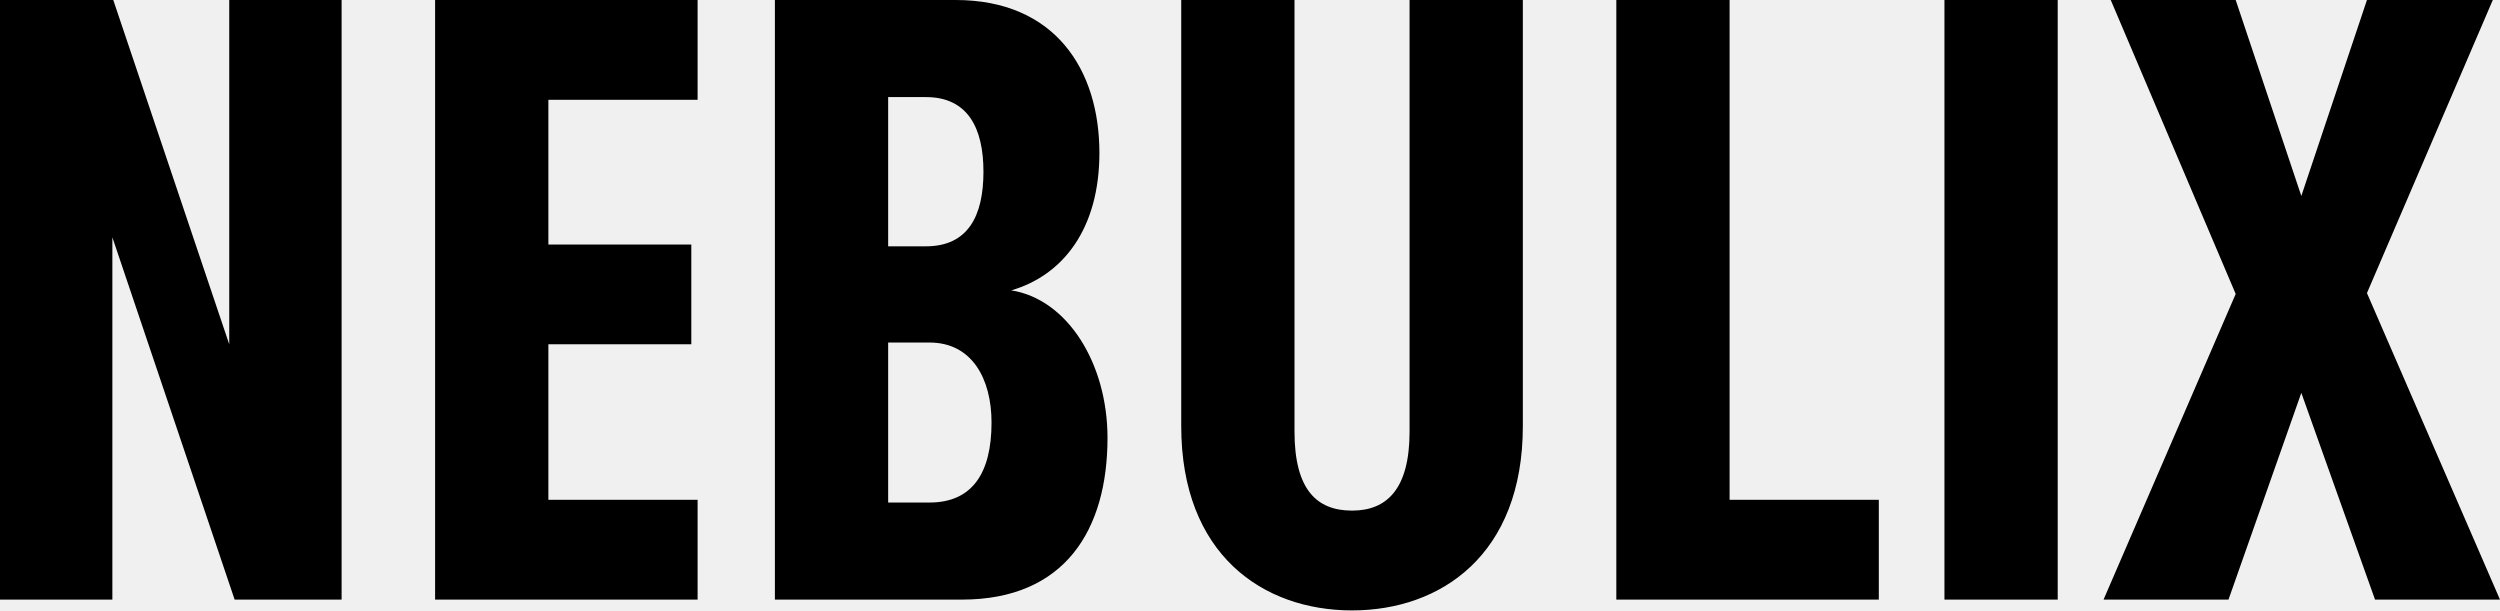
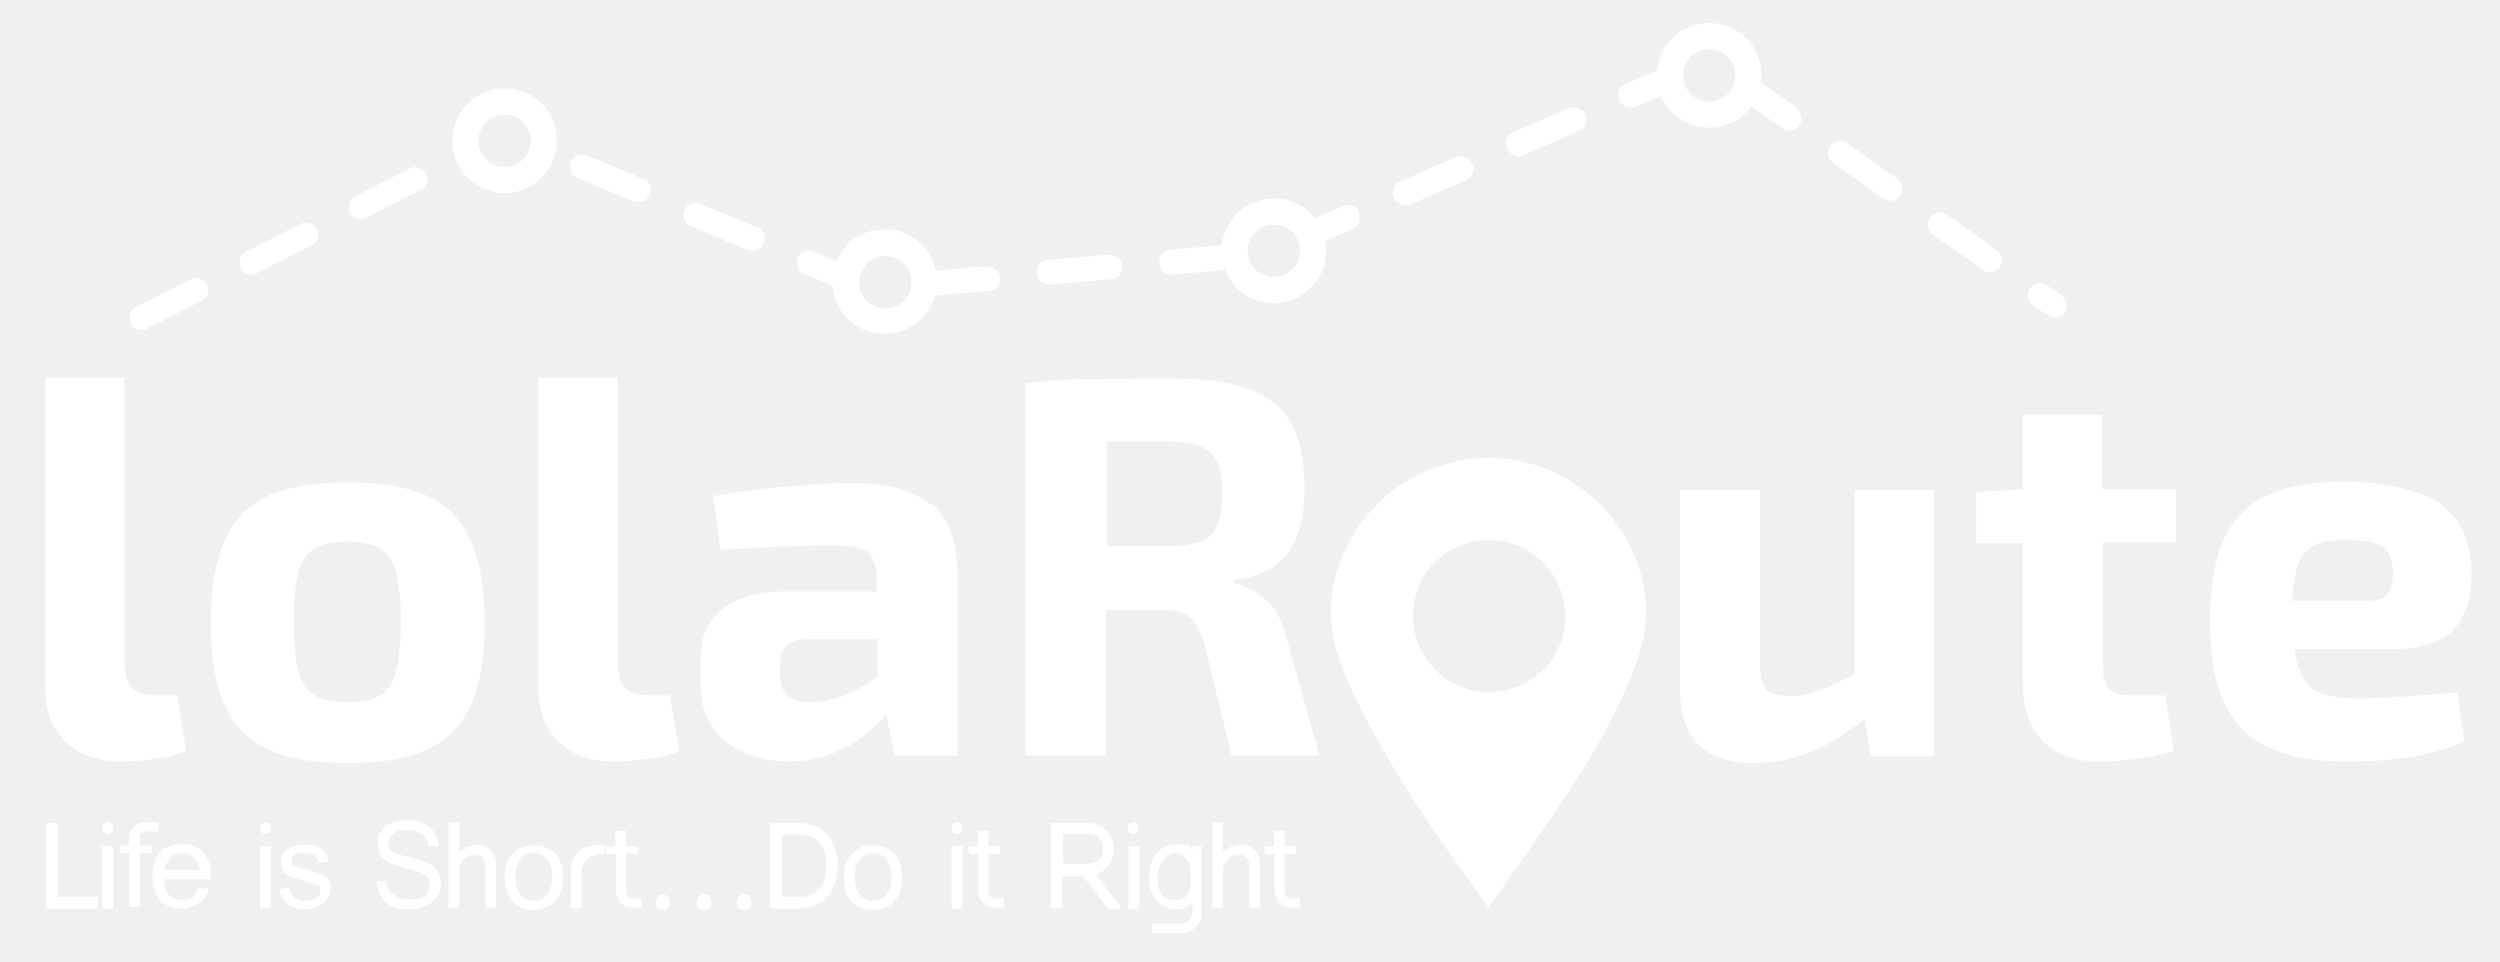
- <svg xmlns="http://www.w3.org/2000/svg" xml:space="preserve" style="enable-background:new 0 0 1164.06 284.21" viewBox="0 0 1164.06 284.21">
-   <path d="M109.25 279.19 52.32 110.5v168.69H0V0h52.74l54 160.32V0h52.32v279.19h-49.81zm93.34 0V0h122.23v46.46h-69.48v67.39h66.55v46.46h-66.55v72.41h69.48v46.46H202.59zm158.22 0V0h84.13c46.46 0 66.97 32.65 66.97 71.16 0 35.16-16.74 56.93-41.02 64.04 26.37 4.19 44.79 34.32 44.79 68.65 0 42.7-19.67 75.34-67.81 75.34h-87.06zm52.74-164.5h17.58c19.67 0 26.79-14.23 26.79-34.74 0-20.09-7.12-34.74-26.79-34.74h-17.58v69.48zm0 119.3h19.25c19.67 0 28.88-13.39 28.88-37.25 0-20.51-9.21-37.25-28.88-37.25h-19.25v74.5zM550.01 0h52.74v200.92c0 27.21 10.46 36.83 26.79 36.83 15.91 0 26.79-9.63 26.79-36.83V0h52.74v198.41c0 59.86-38.09 85.81-79.53 85.81s-79.53-25.95-79.53-85.81V0zM752.6 279.19V0h52.74v232.73h69.48v46.46H752.6zm152.78 0V0h52.74v279.19h-52.74zm200.49 0-34.32-96.27-33.91 96.27h-58.18l61.53-142.32L982.81 0h58.18l30.56 91.25L1102.11 0h58.6l-58.6 136.46 61.95 142.74h-58.19z" fill="currentColor" />
+ <svg xmlns="http://www.w3.org/2000/svg" id="Capa_1" version="1.1" viewBox="0 0 325 125">
+   <defs>
+     <style>
+       .st0 {
+         fill: #fff;
+       }
+     </style>
+   </defs>
+   <polygon class="st0" points="6 107 6 118.1 12.7 118.1 12.7 116.6 7.5 116.6 7.5 107 6 107" />
+   <g fill="currentColor">
+     <path class="st0" d="M14.7,107.6h0c0,.5-.3.8-.7.8s-.7-.3-.7-.7h0c0-.5.3-.8.7-.8s.7.3.7.7M13.3,110h1.4v8.1h-1.4v-8.1Z" />
+     <path class="st0" d="M18.2,108.9v1h1.5v1h-1.5v7h-1.4v-7h-1.2v-1h1.2v-.9c0-1.2,1-2.1,2.1-2.1h1.7v1.2h-1.7c-.5,0-.8.4-.8.8" />
+     <path class="st0" d="M27.4,114.3h-6.1c0,1.4.7,2.7,2.3,2.7s1.7-.6,2.1-1.5h1.5c-.4,1.6-1.9,2.6-3.6,2.6-2.6,0-3.8-1.8-3.8-4.2s1.2-4.2,3.8-4.2,3.8,1.8,3.8,4.1,0,.3,0,.5M26,113.1c-.2-1.2-1-2.2-2.3-2.2s-2.1,1-2.3,2.2h4.6Z" />
+     <path class="st0" d="M35.2,107.6h0c0,.5-.3.8-.7.8s-.7-.3-.7-.7h0c0-.5.3-.8.7-.8s.7.3.7.7M33.8,110h1.4v8.1h-1.4v-8.1Z" />
+     <path class="st0" d="M42.9,115.6c0,1.7-1.7,2.6-3.2,2.6s-3.1-.7-3.4-2.6l1.3-.2c.2,1.2.9,1.7,2.1,1.7s1.9-.3,1.9-1.3-.1-.5-.4-.7c-.2-.1-.6-.3-1.4-.5-1-.3-1.7-.5-2.1-.6-.7-.3-1.2-1-1.2-1.9,0-1.6,1.5-2.3,3-2.3s2.2.2,2.7,1c.2.3.4.7.5,1.2l-1.3.2c-.1-1-.8-1.3-1.8-1.3s-1.7.1-1.7,1,.3.7.7.8c.1,0,.5.2,1.2.3,1,.3,1.6.5,2,.6.8.4,1.2,1,1.2,1.9" />
+     <path class="st0" d="M57.3,114.9c0,2.1-1.9,3.3-3.9,3.3s-1.7-.1-2.4-.4c-1.3-.6-2-1.9-2.1-3.3h1.3c.2,1.6,1.3,2.4,3.1,2.4s1.8-.2,2.3-.9c.2-.3.3-.6.3-1,0-.9-.5-1.3-1.2-1.6-.3-.1-1.1-.3-2.1-.6-1.7-.4-3.5-1-3.5-3.1s.2-1.1.5-1.6c.7-1.2,2.1-1.5,3.4-1.5,2.1,0,3.9,1.1,4,3.4h-1.3c-.2-1.4-1.2-2.1-2.7-2.1s-1.6.2-1.9.5c-.4.3-.6.7-.6,1.2s.1.7.4,1c.3.3,1,.5,2.1.8,1.1.3,2.1.5,2.5.7,1.1.5,1.8,1.5,1.8,2.7" />
+     <path class="st0" d="M64.5,112.3v5.7h-1.4v-5.6c0-.8-.6-1.3-1.4-1.3-1.3,0-2,1.2-2,2v4.9h-1.4v-11.1h1.4v3.9s.9-1,2.3-1,2.5,1,2.5,2.5" />
+     <path class="st0" d="M73.2,113.9c0,1-.2,1.9-.5,2.5-.7,1.2-1.9,1.9-3.3,1.9-2.6,0-3.8-1.8-3.8-4.2s1.2-4.2,3.8-4.2,3.8,1.8,3.8,4.1M71.8,113.9c0-1.5-.7-3-2.4-3s-2.4,1.6-2.4,3.1.6,3.1,2.4,3.1,2.4-1.6,2.4-3.1" />
+     <path class="st0" d="M78.6,109.7v1.3c-.9,0-3,.3-3,2.5v4.6h-1.4v-4.7c0-3.2,2.3-3.6,4.4-3.6" />
+     <path class="st0" d="M83.4,116.8v1.2h-1.2c-1.2,0-2.1-1-2.1-2.1v-4.9h-1.3v-1h1.2v-2h1.4v2h1.5v1h-1.5v5c0,.5.4.8.8.8h1.2Z" />
+     <path class="st0" d="M85.3,117.3c0-.6.4-1,.9-1s.9.4.9,1-.4,1-.9,1-1-.4-.9-1M90.6,117.3c0-.6.4-1,1-1s.9.4.9,1c0,.6-.4,1-1,1s-1-.4-.9-1M95.8,117.3c0-.6.4-1,1-1s.9.4.9,1-.4,1-1,1-.9-.4-.9-1" />
+     <path class="st0" d="M108.9,112.5c0,3.3-1.7,5.6-5.2,5.6h-3.6v-11.1h3.6c3.6,0,5.2,2.5,5.2,5.5M107.4,112.5c0-2.2-.8-4-3.6-4h-2.1v8.1h2.1c2.7,0,3.6-1.7,3.6-4.1" />
+     <path class="st0" d="M117.3,113.9c0,1-.2,1.9-.5,2.5-.7,1.2-1.9,1.9-3.3,1.9-2.6,0-3.8-1.8-3.8-4.2s1.2-4.2,3.8-4.2,3.8,1.8,3.8,4.1M115.9,113.9c0-1.5-.7-3-2.4-3s-2.4,1.6-2.4,3.1.6,3.1,2.4,3.1,2.4-1.6,2.4-3.1" />
+     <path class="st0" d="M125.1,107.6h0c0,.5-.3.8-.7.8s-.7-.3-.7-.7h0c0-.5.3-.8.7-.8s.7.3.7.7M123.7,110h1.4v8.1h-1.4v-8.1Z" />
+     <path class="st0" d="M130.5,116.8v1.2h-1.2c-1.2,0-2.1-1-2.1-2.1v-4.9h-1.3v-1h1.2v-2h1.4v2h1.5v1h-1.5v5c0,.5.4.8.8.8h1.2Z" />
+     <path class="st0" d="M145.9,118.1h-1.9l-3.2-4.2h-2.7v4.2h-1.5v-11.1h4.9c1.8,0,3.3,1.5,3.3,3.3v.2c0,1.5-1,2.7-2.3,3.2l3.3,4.4ZM141.6,112.3c1,0,1.8-.8,1.8-1.8v-.3c0-1-.8-1.8-1.8-1.8h-3.4v3.9h3.4Z" />
+     <path class="st0" d="M148,107.6h0c0,.5-.3.8-.7.8s-.7-.3-.7-.7h0c0-.5.3-.8.7-.8s.7.3.7.7M146.7,110h1.4v8.1h-1.4v-8.1Z" />
+     <path class="st0" d="M156.2,110v8.7c0,1.4-1.2,2.6-2.6,2.6h-3.9v-1.2h3.8c.8,0,1.5-.7,1.5-1.5v-1.2c-.5.5-1.1.8-2,.8s-1.7-.3-2.4-.9c-.8-.7-1.2-1.8-1.2-3.3,0-2.3,1.1-4.2,3.6-4.2s1.5.3,2,.8v-.6h1.4ZM154.8,113.3c0-.9-.7-2.4-2-2.4s-2.3,1.6-2.3,3,.3,3.1,2.2,3.1,2.1-1.2,2.1-2.5v-1.2Z" />
+     <path class="st0" d="M163.8,112.3v5.7h-1.4v-5.6c0-.8-.6-1.3-1.4-1.3-1.3,0-2,1.2-2,2v4.9h-1.4v-11.1h1.4v3.9s.9-1,2.3-1,2.5,1,2.5,2.5" />
+     <path class="st0" d="M169,116.8v1.2h-1.2c-1.2,0-2.1-1-2.1-2.1v-4.9h-1.3v-1h1.2v-2h1.4v2h1.5v1h-1.5v5c0,.5.4.8.8.8h1.2Z" />
+     <path class="st0" d="M110.5,34.7l-4.7-2c-.8-.3-1.8,0-2.1.8-.3.8,0,1.8.8,2.1l5.7,2.4c-.3-1.1-.2-2.3.2-3.4" />
+     <path class="st0" d="M98.5,29.6l-7.4-3.1c-.8-.3-1.8,0-2.1.8-.3.8,0,1.8.8,2.1l7.4,3.1c.2,0,.4.1.6.1.6,0,1.2-.4,1.5-1,.3-.8,0-1.8-.8-2.1" />
+     <path class="st0" d="M144.2,33.1l-8,.7c-.9,0-1.5.9-1.4,1.7,0,.8.8,1.5,1.6,1.5s0,0,.1,0l8-.7c.9,0,1.5-.9,1.4-1.7,0-.9-.9-1.5-1.7-1.4" />
+     <path class="st0" d="M83.7,23.3l-7.4-3.1c-.8-.3-1.8,0-2.1.8-.3.8,0,1.8.8,2.1l7.4,3.1c.2,0,.4.1.6.1.6,0,1.2-.4,1.5-1,.3-.8,0-1.8-.8-2.1" />
+     <path class="st0" d="M128.3,34.6l-8,.7c-.3,0-.5.1-.7.2.2.9.2,1.8,0,2.7.3.2.6.3.9.3s0,0,.1,0l8-.7c.9,0,1.5-.9,1.4-1.7,0-.9-.9-1.5-1.7-1.4" />
+     <path class="st0" d="M24.8,36.3l-7.1,3.6c-.8.4-1.1,1.4-.7,2.1.3.6.8.9,1.4.9s.5,0,.7-.2l7.1-3.6c.8-.4,1.1-1.4.7-2.1-.4-.8-1.4-1.1-2.1-.7" />
+     <path class="st0" d="M39.1,29.1l-7.1,3.6c-.8.4-1.1,1.4-.7,2.1.3.6.8.9,1.4.9s.5,0,.7-.2l7.1-3.6c.8-.4,1.1-1.4.7-2.1-.4-.8-1.4-1.1-2.1-.7" />
+     <path class="st0" d="M53.3,21.9l-7.1,3.6c-.8.4-1.1,1.4-.7,2.1.3.6.8.9,1.4.9s.5,0,.7-.2l7.1-3.6c.8-.4,1.1-1.4.7-2.1-.4-.8-1.4-1.1-2.1-.7" />
+     <path class="st0" d="M159.4,31.8l-7.3.7c-.9,0-1.5.9-1.4,1.7,0,.8.8,1.5,1.6,1.5s0,0,.1,0l7.7-.7c-.5-.9-.8-2.1-.7-3.1" />
+     <path class="st0" d="M246.6,23.2l-6.5-4.6c-.7-.5-1.7-.3-2.2.4-.5.7-.3,1.7.4,2.2l6.5,4.6c.3.2.6.3.9.3.5,0,1-.2,1.3-.7.5-.7.3-1.7-.4-2.2" />
+     <path class="st0" d="M233.6,14l-6-4.2c-.3,1-1,2-1.9,2.6l6,4.3c.3.2.6.3.9.3.5,0,1-.2,1.3-.7.5-.7.3-1.7-.4-2.2" />
+     <path class="st0" d="M259.6,32.5l-6.5-4.6c-.7-.5-1.7-.3-2.2.4-.5.7-.3,1.7.4,2.2l6.5,4.6c.3.2.6.3.9.3.5,0,1-.2,1.3-.7.5-.7.3-1.7-.4-2.2" />
+     <path class="st0" d="M176.7,27.6c-.4-.8-1.3-1.2-2.1-.8l-6.3,2.7c.6.9.8,2.1.7,3.2l6.8-2.9c.8-.3,1.2-1.3.8-2.1" />
+     <path class="st0" d="M268,38.4l-1.9-1.3c-.7-.5-1.7-.3-2.2.4-.5.7-.3,1.7.4,2.2l1.9,1.3c.3.2.6.3.9.3.5,0,1-.2,1.3-.7.5-.7.3-1.7-.4-2.2" />
+     <path class="st0" d="M189.3,20.4l-7.3,3.2c-.8.3-1.2,1.3-.8,2.1.3.6.9,1,1.5,1s.4,0,.6-.1l7.3-3.2c.8-.3,1.2-1.3.8-2.1-.4-.8-1.3-1.2-2.1-.8" />
+     <path class="st0" d="M204,14l-7.3,3.2c-.8.3-1.2,1.3-.8,2.1.3.6.9,1,1.5,1s.4,0,.6-.1l7.3-3.2c.8-.3,1.2-1.3.8-2.1-.4-.8-1.3-1.2-2.1-.8" />
+     <path class="st0" d="M218.2,7.9l-6.9,3c-.8.3-1.2,1.3-.8,2.1.3.6.8,1,1.5,1s.4,0,.6-.1l6.5-2.8c-.6-.9-.9-2-.8-3.1" />
+     <path class="st0" d="M121.8,36.6c0,3.7-3,6.8-6.8,6.8s-6.8-3-6.8-6.8,3-6.8,6.8-6.8,6.8,3,6.8,6.8M115.1,33.3c-1.9,0-3.4,1.5-3.4,3.4s1.5,3.4,3.4,3.4,3.4-1.5,3.4-3.4-1.5-3.4-3.4-3.4" />
+     <path class="st0" d="M72.4,18.3c0,3.7-3,6.8-6.8,6.8s-6.8-3-6.8-6.8,3-6.8,6.8-6.8,6.8,3,6.8,6.8M65.6,14.9c-1.9,0-3.4,1.5-3.4,3.4s1.5,3.4,3.4,3.4,3.4-1.5,3.4-3.4-1.5-3.4-3.4-3.4" />
+     <path class="st0" d="M172.4,32.6c0,3.7-3,6.8-6.8,6.8s-6.8-3-6.8-6.8,3-6.8,6.8-6.8,6.8,3,6.8,6.8M165.6,29.2c-1.9,0-3.4,1.5-3.4,3.4s1.5,3.4,3.4,3.4,3.4-1.5,3.4-3.4-1.5-3.4-3.4-3.4" />
+     <path class="st0" d="M229,9.8c0,3.7-3,6.8-6.8,6.8s-6.8-3-6.8-6.8,3-6.8,6.8-6.8,6.8,3,6.8,6.8M222.2,6.4c-1.9,0-3.4,1.5-3.4,3.4s1.5,3.4,3.4,3.4,3.4-1.5,3.4-3.4-1.5-3.4-3.4-3.4" />
+     <path class="st0" d="M193.5,118c-2.2-3.1-4.4-6.1-6.5-9.2-3.9-5.7-7.6-11.5-10.6-17.7-1.4-2.9-2.7-5.8-3.2-9-.7-5,.6-9.5,3.4-13.6,4.7-6.9,13.3-10.3,21.3-8.5,8.3,1.9,14.6,8.6,15.9,16.9.6,3.7-.2,7.2-1.6,10.7-2.2,5.5-5.1,10.6-8.4,15.5-3.2,4.8-6.5,9.5-9.8,14.2-.1.2-.3.3-.6.7M193.6,70.2c-5.5,0-9.9,4.3-9.9,9.8,0,5.5,4.3,9.9,9.8,10,5.5,0,10-4.4,10-9.8,0-5.5-4.3-9.9-9.9-10" />
+     <path class="st0" d="M16.3,86.9c0,2.3,1.3,3.5,3.9,3.5h2.8l1.2,7.2c-.8.4-2,.8-3.8,1-1.7.3-3.2.4-4.5.4-3.1,0-5.5-.8-7.3-2.5-1.8-1.7-2.7-4-2.7-7v-40.4h10.3v37.8Z" />
+     <path class="st0" d="M55.6,64.5c2.6,1.2,4.4,3.1,5.6,5.8s1.8,6.2,1.8,10.7-.6,8-1.8,10.7c-1.2,2.6-3,4.5-5.6,5.7-2.6,1.2-6,1.8-10.4,1.8s-7.9-.6-10.4-1.8c-2.6-1.2-4.4-3.1-5.6-5.7-1.2-2.6-1.8-6.2-1.8-10.7s.6-8.1,1.8-10.7c1.2-2.7,3-4.6,5.6-5.8,2.6-1.2,6.1-1.8,10.4-1.8s7.8.6,10.4,1.8M40.9,71.3c-1,.6-1.7,1.6-2.1,3.1-.4,1.5-.6,3.7-.6,6.5s.2,4.9.6,6.4c.4,1.5,1.1,2.5,2.1,3.1,1,.6,2.4.9,4.3.9s3.2-.3,4.2-.9c1-.6,1.7-1.6,2.1-3.1.4-1.5.6-3.6.6-6.4s-.2-5-.6-6.5c-.4-1.5-1.1-2.5-2.1-3.1-1-.6-2.4-.9-4.2-.9s-3.3.3-4.3.9" />
+     <path class="st0" d="M80.4,86.9c0,2.3,1.3,3.5,3.9,3.5h2.8l1.2,7.2c-.8.4-2,.8-3.8,1s-3.2.4-4.5.4c-3.1,0-5.5-.8-7.3-2.5-1.8-1.7-2.7-4-2.7-7v-40.4h10.3v37.8Z" />
+     <path class="st0" d="M121.2,65.5c2.2,1.9,3.3,5.2,3.3,9.8v22.9h-8.2l-1.1-5.3c-1.4,1.7-3.2,3.2-5.4,4.3-2.2,1.2-4.6,1.8-7.4,1.8s-6-.9-8.1-2.6c-2.1-1.8-3.2-4.2-3.2-7.3v-3.5c0-2.8.9-4.9,2.8-6.4,1.9-1.5,4.5-2.3,7.8-2.3h12.3v-1.5c0-1.8-.5-3-1.2-3.6-.8-.6-2.3-.9-4.5-.9-3.8,0-8.7.2-14.6.6l-1-7c2.5-.5,5.6-.9,9.1-1.2,3.6-.3,6.5-.5,8.9-.5,4.7,0,8.1.9,10.3,2.8M102.4,90.4c.7.6,1.7.9,3.1.9s2.7-.3,4.2-.9c1.5-.6,3-1.4,4.4-2.5v-4.8h-9.3c-1.2,0-2.1.3-2.6.9-.5.6-.8,1.4-.8,2.4v1.3c0,1.2.3,2.1,1,2.7" />
+     <path class="st0" d="M171.4,98.2h-11.3l-3.6-14.8c-.5-1.5-1.1-2.6-1.9-3.2-.8-.6-1.9-.9-3.3-.9h-7.5v18.9h-10.5v-48.4c2.8-.3,5.4-.5,7.8-.5,2.5,0,6-.1,10.6-.1s7.8.4,10.4,1.3c2.6.9,4.5,2.3,5.7,4.4,1.2,2.1,1.8,4.9,1.8,8.6s-.7,6.3-2.1,8.3c-1.4,2-3.8,3.2-7.1,3.6v.4c1.5.3,2.9,1.1,4.2,2.2,1.3,1.1,2.1,2.8,2.7,5.1l4.2,15.1ZM156,70.5c1-.4,1.8-1.1,2.2-2.1.4-1,.7-2.4.7-4.2s-.2-3.2-.7-4.2-1.2-1.6-2.2-2c-1-.4-2.5-.6-4.4-.6-3.6,0-6.2,0-7.7,0v13.6h7.7c1.9,0,3.4-.2,4.4-.6" />
+     <path class="st0" d="M251.4,63.7v34.6h-8.2l-.8-4.8c-2.4,1.9-4.7,3.3-7.1,4.3-2.3.9-4.7,1.4-7.2,1.4-6.5,0-9.7-3.2-9.7-9.6v-25.9h10.4v22.7c0,1.5.2,2.5.8,3.2.6.6,1.5.9,2.9.9s2.5-.2,3.8-.7c1.3-.4,2.9-1.2,4.8-2.2v-23.9h10.3Z" />
+     <path class="st0" d="M273.4,70.6v16.3c0,1.3.3,2.2.8,2.7.6.5,1.5.8,2.9.8h4.4l1.1,7.2c-1.2.4-2.8.8-4.7,1-1.9.3-3.6.4-5,.4-3.1,0-5.6-.9-7.3-2.6-1.7-1.8-2.6-4.2-2.6-7.3v-18.5h-6.1v-6.6l6.1-.4v-9.7h10.3v9.7h9.6v6.9h-9.6Z" />
+     <path class="st0" d="M319.4,90l1,6.4c-1.9.9-4.2,1.5-6.9,2-2.7.4-5.4.6-8.2.6-4.4,0-7.9-.6-10.5-1.9-2.6-1.2-4.5-3.2-5.7-5.8-1.2-2.6-1.8-6.1-1.8-10.4s.6-8.2,1.8-10.8c1.2-2.6,3.1-4.5,5.6-5.7,2.5-1.2,5.9-1.8,10.2-1.8s9.9,1,12.5,3c2.6,2,3.9,5,3.9,9.1,0,3.2-.8,5.6-2.5,7.3-1.7,1.6-4.3,2.4-8,2.4h-12.5c.3,2.5,1.1,4.2,2.3,5.1,1.2.9,3.2,1.3,5.9,1.3s8-.3,12.9-.8M300.9,70.9c-.9.4-1.6,1.2-2.1,2.3-.4,1.1-.7,2.8-.8,4.9h9.8c1.3,0,2.1-.3,2.6-.9.4-.6.7-1.5.7-2.7s-.4-2.8-1.3-3.4c-.9-.6-2.5-.9-4.9-.9s-3,.2-3.9.7" />
+   </g>
</svg>
